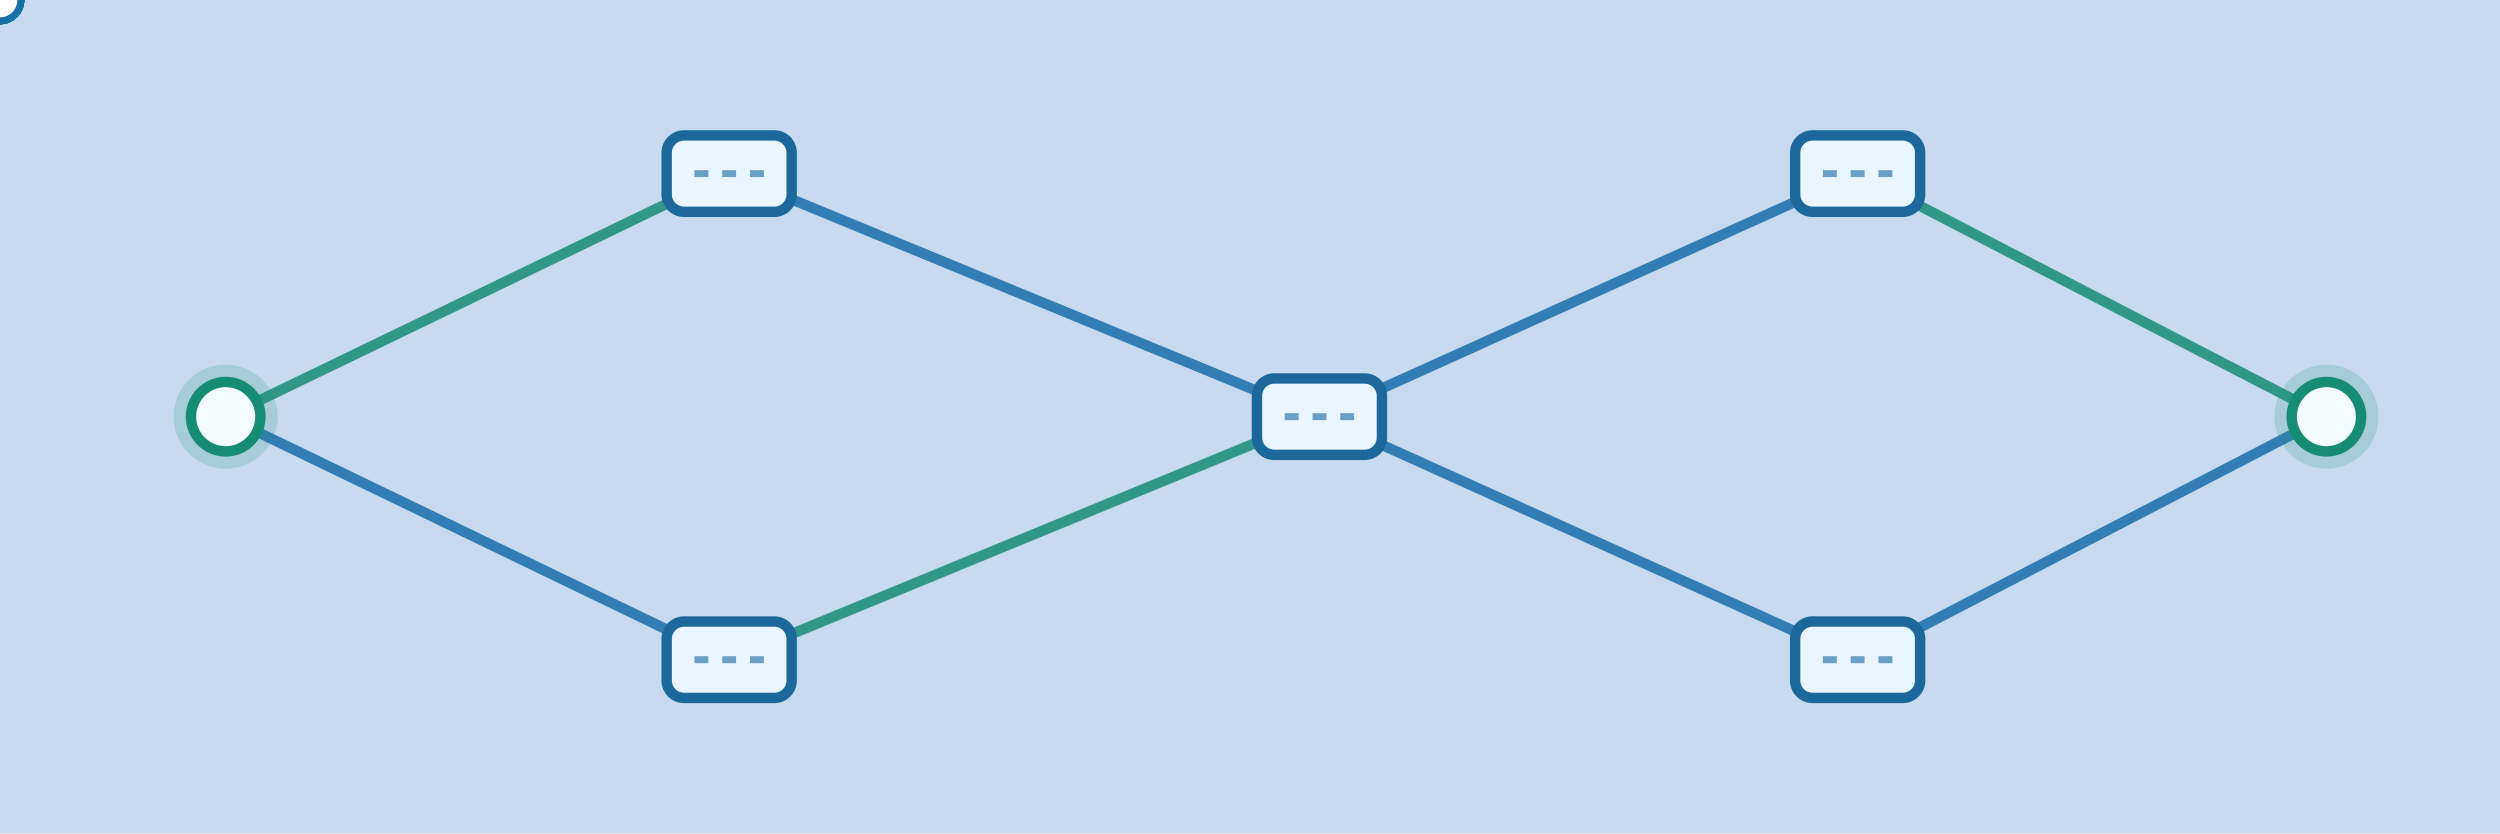
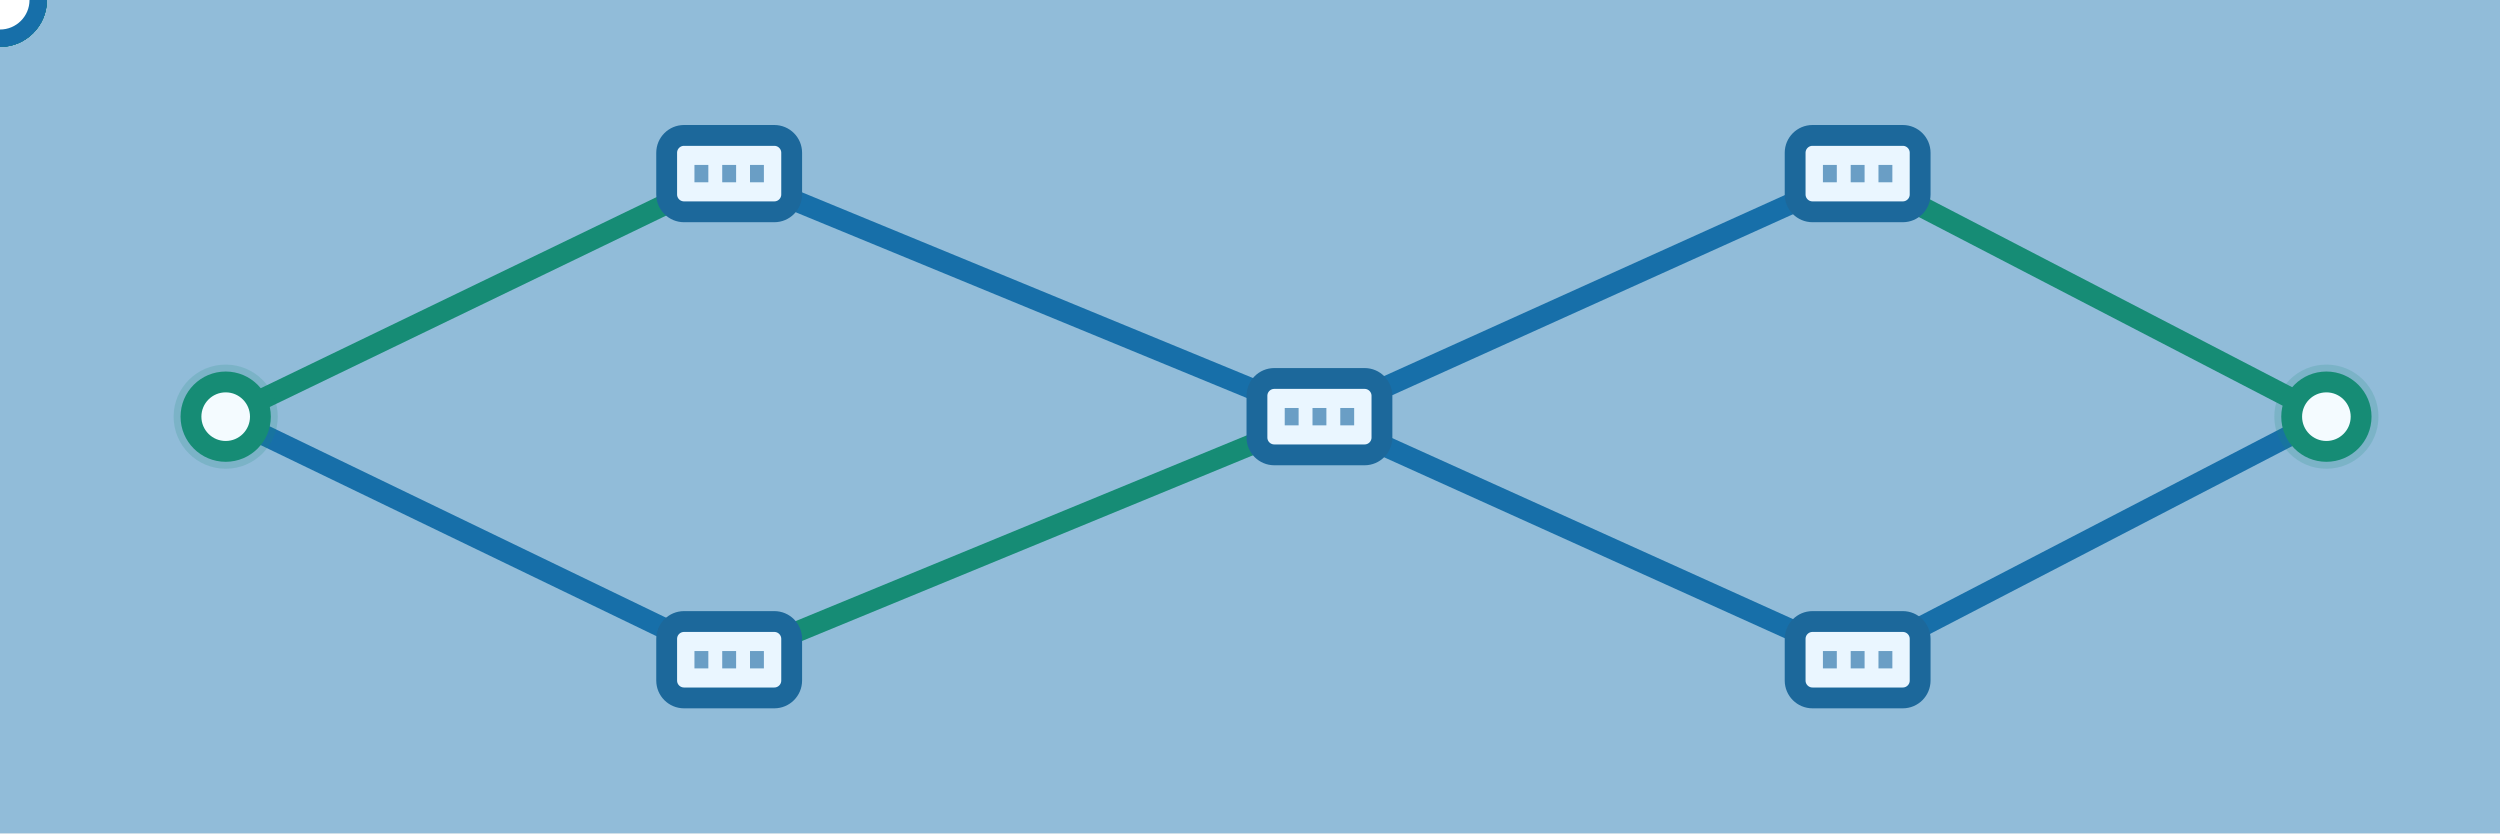
<svg xmlns="http://www.w3.org/2000/svg" viewBox="0 0 720 240">
-   <rect width="720" height="240" fill="#c7daef" />
-   <path d="M65 120L210 50" fill="none" stroke="#168c75" stroke-width="3" opacity=".85" />
-   <circle r="6" fill="#fff" stroke="#168c75" stroke-width="2">
-     <animateMotion path="M65 120L210 50" dur="1.7s" begin="0s" repeatCount="indefinite" />
+   <rect width="720" height="240" fill="#91bcd9" />
+   <path d="M65 120L210 50" fill="none" stroke="#168c75" stroke-width="6" opacity="1" />
+   <circle r="11" fill="#fff" stroke="#168c75" stroke-width="5">
+     <animateMotion path="M65 120L210 50" dur="3.6s" begin="0s" repeatCount="indefinite" />
  </circle>
-   <path d="M65 120L210 190" fill="none" stroke="#176fa9" stroke-width="3" opacity=".85" />
-   <circle r="6" fill="#fff" stroke="#176fa9" stroke-width="2">
-     <animateMotion path="M65 120L210 190" dur="2s" begin="0.32s" repeatCount="indefinite" />
+   <path d="M65 120L210 190" fill="none" stroke="#176fa9" stroke-width="6" opacity="1" />
+   <circle r="11" fill="#fff" stroke="#176fa9" stroke-width="5">
+     <animateMotion path="M65 120L210 190" dur="4.2s" begin="0.32s" repeatCount="indefinite" />
  </circle>
-   <path d="M210 50L380 120" fill="none" stroke="#176fa9" stroke-width="3" opacity=".85" />
-   <circle r="6" fill="#fff" stroke="#176fa9" stroke-width="2">
-     <animateMotion path="M210 50L380 120" dur="2.3s" begin="0.64s" repeatCount="indefinite" />
+   <path d="M210 50L380 120" fill="none" stroke="#176fa9" stroke-width="6" opacity="1" />
+   <circle r="11" fill="#fff" stroke="#176fa9" stroke-width="5">
+     <animateMotion path="M210 50L380 120" dur="4.8s" begin="0.64s" repeatCount="indefinite" />
  </circle>
-   <path d="M210 190L380 120" fill="none" stroke="#168c75" stroke-width="3" opacity=".85" />
-   <circle r="6" fill="#fff" stroke="#168c75" stroke-width="2">
-     <animateMotion path="M210 190L380 120" dur="2.6s" begin="0.96s" repeatCount="indefinite" />
+   <path d="M210 190L380 120" fill="none" stroke="#168c75" stroke-width="6" opacity="1" />
+   <circle r="11" fill="#fff" stroke="#168c75" stroke-width="5">
+     <animateMotion path="M210 190L380 120" dur="5.5s" begin="0.96s" repeatCount="indefinite" />
  </circle>
-   <path d="M380 120L535 50" fill="none" stroke="#176fa9" stroke-width="3" opacity=".85" />
-   <circle r="6" fill="#fff" stroke="#176fa9" stroke-width="2">
-     <animateMotion path="M380 120L535 50" dur="1.7s" begin="1.28s" repeatCount="indefinite" />
+   <path d="M380 120L535 50" fill="none" stroke="#176fa9" stroke-width="6" opacity="1" />
+   <circle r="11" fill="#fff" stroke="#176fa9" stroke-width="5">
+     <animateMotion path="M380 120L535 50" dur="3.6s" begin="1.28s" repeatCount="indefinite" />
  </circle>
-   <path d="M380 120L535 190" fill="none" stroke="#176fa9" stroke-width="3" opacity=".85" />
-   <circle r="6" fill="#fff" stroke="#176fa9" stroke-width="2">
-     <animateMotion path="M380 120L535 190" dur="2s" begin="1.6s" repeatCount="indefinite" />
+   <path d="M380 120L535 190" fill="none" stroke="#176fa9" stroke-width="6" opacity="1" />
+   <circle r="11" fill="#fff" stroke="#176fa9" stroke-width="5">
+     <animateMotion path="M380 120L535 190" dur="4.2s" begin="1.6s" repeatCount="indefinite" />
  </circle>
-   <path d="M535 50L670 120" fill="none" stroke="#168c75" stroke-width="3" opacity=".85" />
-   <circle r="6" fill="#fff" stroke="#168c75" stroke-width="2">
-     <animateMotion path="M535 50L670 120" dur="2.3s" begin="1.92s" repeatCount="indefinite" />
+   <path d="M535 50L670 120" fill="none" stroke="#168c75" stroke-width="6" opacity="1" />
+   <circle r="11" fill="#fff" stroke="#168c75" stroke-width="5">
+     <animateMotion path="M535 50L670 120" dur="4.8s" begin="1.92s" repeatCount="indefinite" />
  </circle>
-   <path d="M535 190L670 120" fill="none" stroke="#176fa9" stroke-width="3" opacity=".85" />
-   <circle r="6" fill="#fff" stroke="#176fa9" stroke-width="2">
-     <animateMotion path="M535 190L670 120" dur="2.6s" begin="2.24s" repeatCount="indefinite" />
+   <path d="M535 190L670 120" fill="none" stroke="#176fa9" stroke-width="6" opacity="1" />
+   <circle r="11" fill="#fff" stroke="#176fa9" stroke-width="5">
+     <animateMotion path="M535 190L670 120" dur="5.5s" begin="2.24s" repeatCount="indefinite" />
  </circle>
  <circle cx="65" cy="120" r="15" fill="#168c75" opacity=".18" />
-   <circle cx="65" cy="120" r="10" fill="#f4fbff" stroke="#168c75" stroke-width="3" />
-   <rect x="192" y="39" width="36" height="22" rx="5" fill="#eaf6ff" stroke="#1c689b" stroke-width="3" />
-   <path d="M200 50h20" stroke="#6a9ec5" stroke-width="2" stroke-dasharray="4 4" />
-   <rect x="192" y="179" width="36" height="22" rx="5" fill="#eaf6ff" stroke="#1c689b" stroke-width="3" />
-   <path d="M200 190h20" stroke="#6a9ec5" stroke-width="2" stroke-dasharray="4 4" />
-   <rect x="362" y="109" width="36" height="22" rx="5" fill="#eaf6ff" stroke="#1c689b" stroke-width="3" />
-   <path d="M370 120h20" stroke="#6a9ec5" stroke-width="2" stroke-dasharray="4 4" />
-   <rect x="517" y="39" width="36" height="22" rx="5" fill="#eaf6ff" stroke="#1c689b" stroke-width="3" />
-   <path d="M525 50h20" stroke="#6a9ec5" stroke-width="2" stroke-dasharray="4 4" />
-   <rect x="517" y="179" width="36" height="22" rx="5" fill="#eaf6ff" stroke="#1c689b" stroke-width="3" />
-   <path d="M525 190h20" stroke="#6a9ec5" stroke-width="2" stroke-dasharray="4 4" />
+   <circle cx="65" cy="120" r="10" fill="#f4fbff" stroke="#168c75" stroke-width="6" />
+   <rect x="192" y="39" width="36" height="22" rx="5" fill="#eaf6ff" stroke="#1c689b" stroke-width="6" />
+   <path d="M200 50h20" stroke="#6a9ec5" stroke-width="5" stroke-dasharray="4 4" />
+   <rect x="192" y="179" width="36" height="22" rx="5" fill="#eaf6ff" stroke="#1c689b" stroke-width="6" />
+   <path d="M200 190h20" stroke="#6a9ec5" stroke-width="5" stroke-dasharray="4 4" />
+   <rect x="362" y="109" width="36" height="22" rx="5" fill="#eaf6ff" stroke="#1c689b" stroke-width="6" />
+   <path d="M370 120h20" stroke="#6a9ec5" stroke-width="5" stroke-dasharray="4 4" />
+   <rect x="517" y="39" width="36" height="22" rx="5" fill="#eaf6ff" stroke="#1c689b" stroke-width="6" />
+   <path d="M525 50h20" stroke="#6a9ec5" stroke-width="5" stroke-dasharray="4 4" />
+   <rect x="517" y="179" width="36" height="22" rx="5" fill="#eaf6ff" stroke="#1c689b" stroke-width="6" />
+   <path d="M525 190h20" stroke="#6a9ec5" stroke-width="5" stroke-dasharray="4 4" />
  <circle cx="670" cy="120" r="15" fill="#168c75" opacity=".18" />
-   <circle cx="670" cy="120" r="10" fill="#f4fbff" stroke="#168c75" stroke-width="3" />
+   <circle cx="670" cy="120" r="10" fill="#f4fbff" stroke="#168c75" stroke-width="6" />
</svg>
